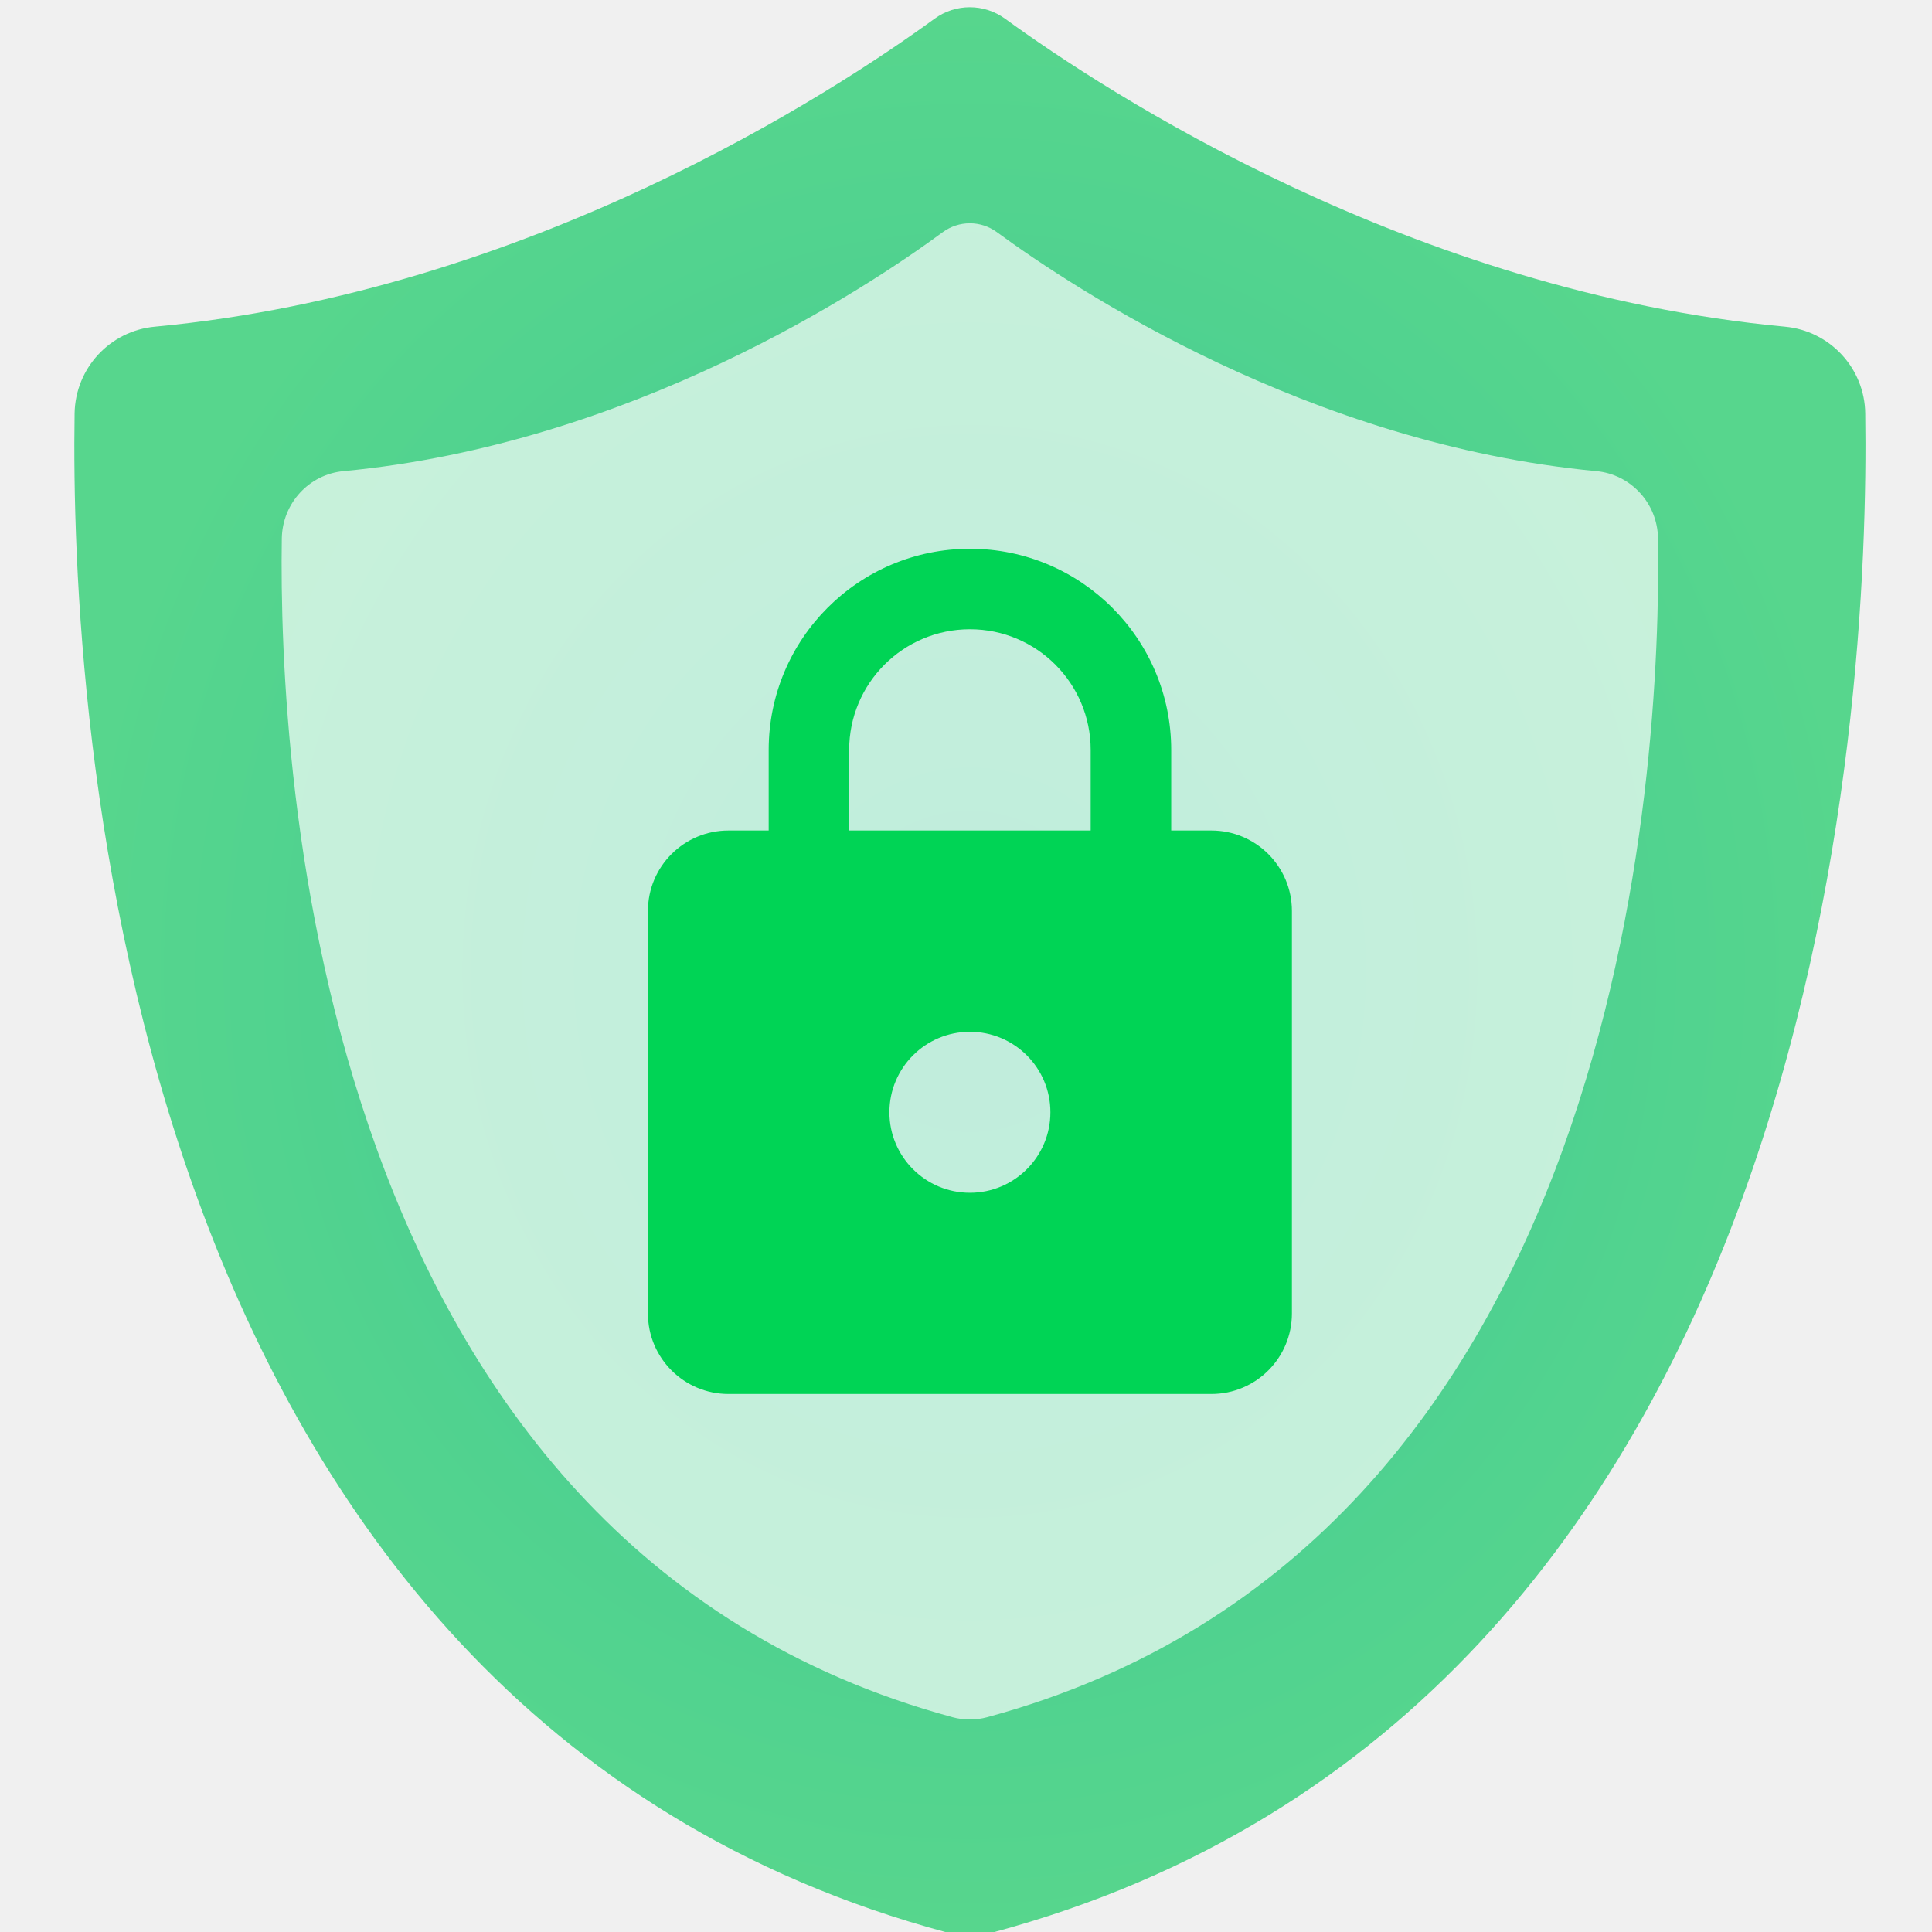
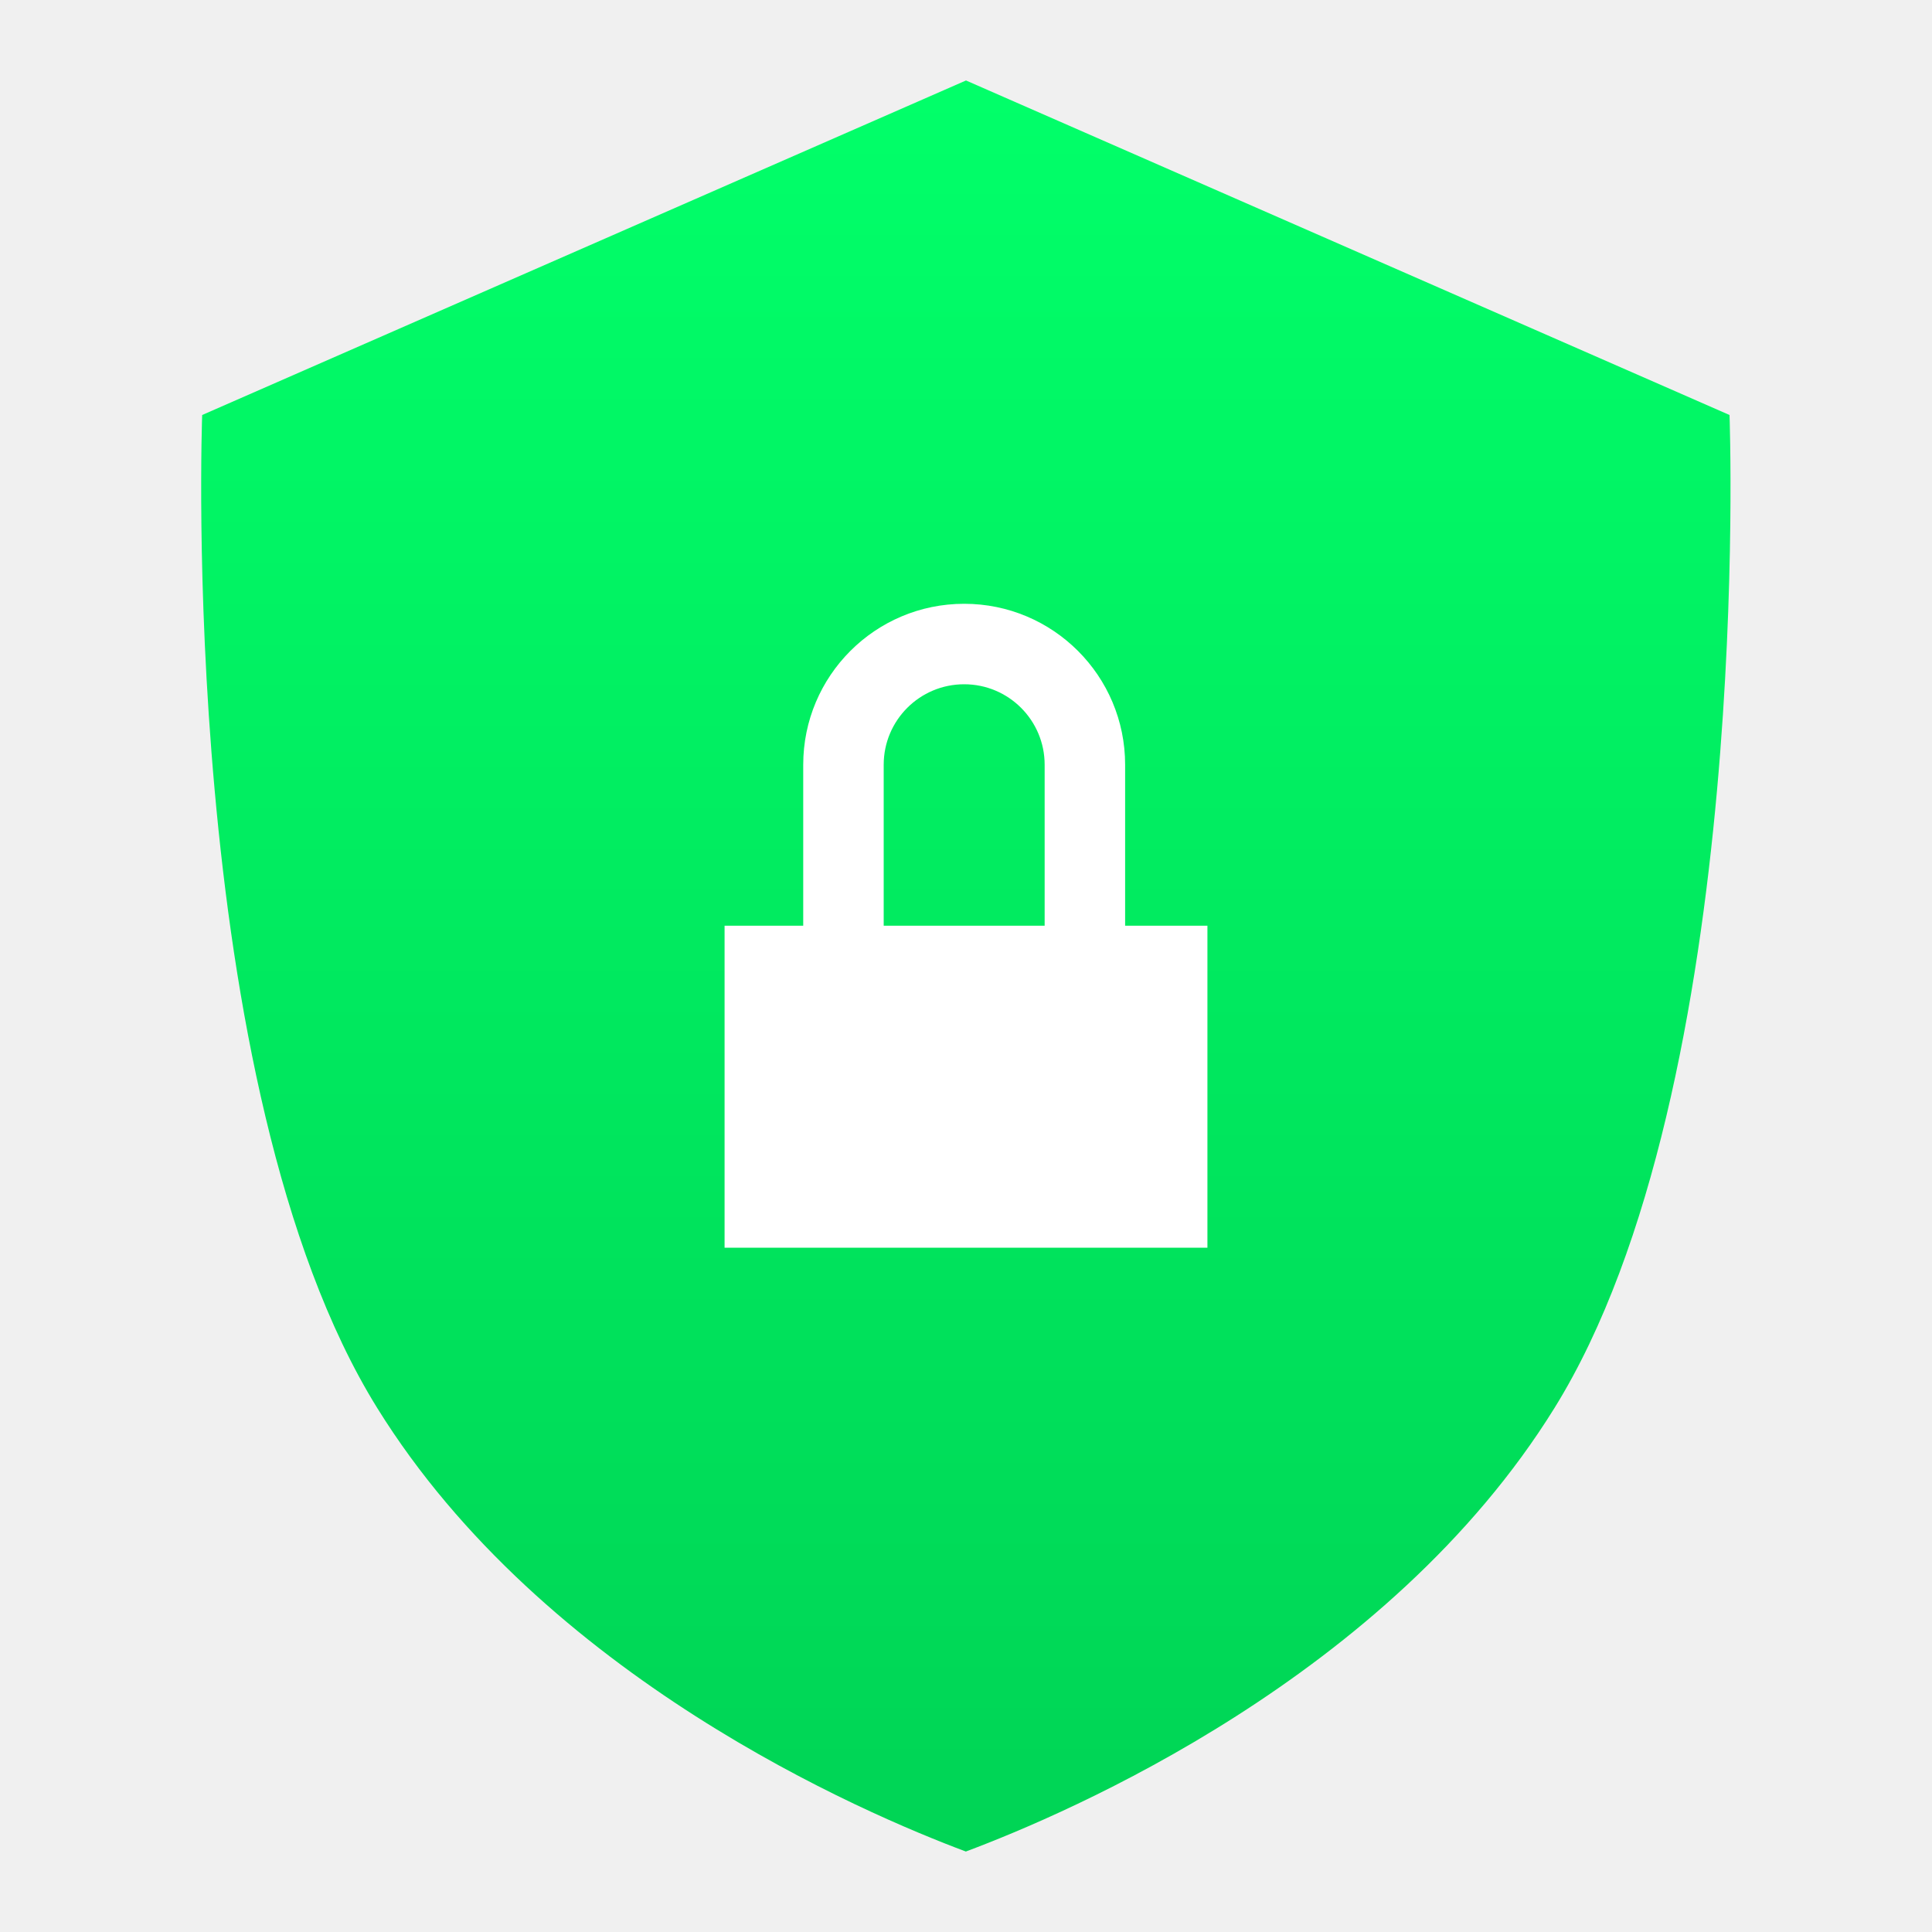
- <svg xmlns="http://www.w3.org/2000/svg" height="48" width="48">
-   <linearGradient id="a" gradientUnits="userSpaceOnUse" x1="34.902" x2="946.349" y1="490.625" y2="490.625">
-     <stop offset="0" stop-color="#197cf1" />
-     <stop offset="1" stop-color="#20bcfa" />
-   </linearGradient>
-   <radialGradient id="b" cx="490.626" cy="490.625" gradientTransform="matrix(1 0 0 1.076587 0 -37.57551)" gradientUnits="userSpaceOnUse" r="455.723">
-     <stop offset="0" stop-color="#3dc796" />
-     <stop offset="1" stop-color="#57d68d" />
-   </radialGradient>
-   <g fill="url(#a)" stroke-width="9.512" transform="matrix(.9415199 0 0 .9415199 -436.7403 -486.318)">
-     <path d="m946.23 206.651c-.3-23-18-42-40.899-44.101-190.3-17.8-345.601-119.5-396.8-156.7-10.7-7.8-25.2-7.8-35.9 0-51.1 37.2-206.4 138.9-396.7 156.7-22.9 2.101-40.5 21.101-40.9 44.101-2.3 150.1 21.8 659.699 444.1 773.1 7.5 2 15.4 2 22.9 0 422.3-113.3 446.399-623.001 444.199-773.1z" fill="url(#b)" transform="matrix(.05185606 0 0 .05185606 464.0192 516.7154)" />
-     <path d="m946.23 206.651c-.3-23-18-42-40.899-44.101-190.3-17.8-345.601-119.5-396.8-156.7-10.7-7.8-25.2-7.8-35.9 0-51.1 37.2-206.4 138.9-396.7 156.7-22.9 2.101-40.5 21.101-40.9 44.101-2.3 150.1 21.8 659.699 444.1 773.1 7.5 2 15.4 2 22.9 0 422.3-113.3 446.399-623.001 444.199-773.1z" fill="#fff" opacity=".675" transform="matrix(.03985431 0 0 .04023645 469.9075 522.4162)" />
-     <path d="m489.461 547.999a2.124 2.124 0 0 0 2.124-2.124c0-1.179-.956-2.124-2.124-2.124a2.124 2.124 0 0 0 -2.124 2.124 2.124 2.124 0 0 0 2.124 2.124m6.373-9.559a2.124 2.124 0 0 1 2.124 2.124v10.621a2.124 2.124 0 0 1 -2.124 2.124h-12.745a2.124 2.124 0 0 1 -2.124-2.124v-10.621c0-1.179.956-2.124 2.124-2.124h1.062v-2.124a5.311 5.311 0 0 1 5.311-5.311 5.311 5.311 0 0 1 5.311 5.311v2.124zm-6.373-5.311a3.186 3.186 0 0 0 -3.186 3.186v2.124h6.373v-2.124a3.186 3.186 0 0 0 -3.186-3.186z" fill="#00d455" />
-   </g>
+ <svg xmlns="http://www.w3.org/2000/svg" xmlns:xlink="http://www.w3.org/1999/xlink" id="svg942" version="1.1" viewBox="0 0 12.7 12.7" height="48" width="48">
+   <defs id="defs936">
+     <linearGradient xlink:href="#a-3" id="linearGradient991" x1="24.05" y1="45.428" x2="23.499" y2="14.205" gradientUnits="userSpaceOnUse" gradientTransform="matrix(0.2645833,0,0,0.2645833,0.01815154,-0.02373)" />
+     <linearGradient id="a-3" gradientTransform="matrix(1.07499,0,0,1.17929,57.22796,-9.796476)" gradientUnits="userSpaceOnUse" x1="-74.929" x2="-75.26" y1="52.199" y2="2.356">
+       <stop offset="0" stop-color="#ffa400" id="stop2-6" />
+       <stop offset="1" stop-color="#fd0" id="stop4-7" />
+     </linearGradient>
+     <linearGradient id="b" gradientUnits="userSpaceOnUse" x1="399.994" x2="399.994" y1="545.139" y2="518.139">
+       <stop offset="0" stop-color="#197ff1" id="stop7" />
+       <stop offset="1" stop-color="#21c6fb" id="stop9" />
+     </linearGradient>
+     <linearGradient id="a" gradientUnits="userSpaceOnUse" x1="399.571" x2="399.571" y1="545.798" y2="517.798">
+       <stop offset="0" stop-color="#3889e9" id="stop2" />
+       <stop offset="1" stop-color="#5ea5fb" id="stop4" />
+     </linearGradient>
+     <linearGradient id="linearGradient4232">
+       <stop id="stop4234-0" offset="0" style="stop-color:#3889e9;stop-opacity:1" />
+       <stop id="stop4236" offset="1" style="stop-color:#5ea5fb;stop-opacity:1" />
+     </linearGradient>
+     <linearGradient gradientTransform="translate(2.9668415e-6,-284.3)" xlink:href="#linearGradient2202" id="linearGradient2204" x1="6.35" y1="296.471" x2="6.35" y2="284.904" gradientUnits="userSpaceOnUse" />
+     <linearGradient id="linearGradient2202">
+       <stop style="stop-color:#00d455;stop-opacity:1" offset="0" id="stop2198" />
+       <stop style="stop-color:#01ff69;stop-opacity:1" offset="1" id="stop2200" />
+     </linearGradient>
+     <linearGradient gradientTransform="matrix(0.4157806,0,0,0.415775,-196.8616,-213.3823)" gradientUnits="userSpaceOnUse" y2="517.798" x2="399.571" y1="545.798" x1="399.571" id="linearGradient3426" xlink:href="#linearGradient4232" />
+     <linearGradient xlink:href="#linearGradient4232" id="linearGradient1230" gradientUnits="userSpaceOnUse" gradientTransform="matrix(0.4157806,0,0,0.415775,-210.6094,-215.5436)" x1="399.571" y1="545.798" x2="399.571" y2="517.798" />
+   </defs>
+   <path style="opacity:1;vector-effect:none;fill:url(#linearGradient2204);fill-opacity:1;stroke:none;stroke-width:0.053;stroke-linecap:round;stroke-linejoin:miter;stroke-miterlimit:4;stroke-dasharray:none;stroke-dashoffset:0;stroke-opacity:1;paint-order:stroke fill markers" d="m 6.35,0.529 -5.021,2.199 c 0,0 -0.164,4.409 1.151,6.528 1.097,1.768 3.196,2.663 3.869,2.915 0.673,-0.252 2.773,-1.147 3.869,-2.915 1.315,-2.119 1.151,-6.528 1.151,-6.528 z" id="path1021" />
+   <g style="display:inline" id="layer2" transform="matrix(0.2645833,0,0,0.2645833,0.6353126,0.08607941)" />
+   <g style="display:inline" id="layer1-3" transform="matrix(0.2645833,0,0,0.2645833,0.6353126,0.08607941)" />
+   <g transform="matrix(0.446698,0,0,0.446698,-231.8544,-206.6014)" id="layer1-39" />
+   <circle style="opacity:1;fill:url(#linearGradient3426);fill-opacity:1;stroke:none;stroke-width:0.54;stroke-miterlimit:4;stroke-dasharray:none;stroke-dashoffset:0;stroke-opacity:1" id="ellipse4233" cx="-30.312" cy="7.726" r="0" />
+   <g id="layer2-7" style="display:inline;stroke:none;stroke-width:1.3;stroke-miterlimit:4;stroke-dasharray:none;stroke-opacity:1" transform="matrix(0.2654278,0,0,0.2650874,-15.80652,2.367769)" />
+   <g id="layer1-65" style="display:inline;stroke:none;stroke-width:1.3;stroke-miterlimit:4;stroke-dasharray:none;stroke-opacity:1" transform="matrix(0.2654278,0,0,0.2650874,-15.80652,2.367769)" />
+   <g id="layer2-3" style="display:inline;stroke:none;stroke-width:1.3;stroke-miterlimit:4;stroke-dasharray:none;stroke-opacity:1" transform="matrix(0.2324351,0,0,0.2341833,-21.81919,1.494149)" />
+   <g id="layer1-6" style="display:inline;stroke:none;stroke-width:1.3;stroke-miterlimit:4;stroke-dasharray:none;stroke-opacity:1" transform="matrix(0.2324351,0,0,0.2341833,-21.81919,1.494149)" />
+   <g transform="matrix(0.2654278,0,0,0.2650874,-16.72918,3.127579)" style="display:inline;stroke:none;stroke-width:1.3;stroke-miterlimit:4;stroke-dasharray:none;stroke-opacity:1" id="layer2-4" />
+   <g transform="matrix(0.2654278,0,0,0.2650874,-16.72918,3.127579)" style="display:inline;stroke:none;stroke-width:1.3;stroke-miterlimit:4;stroke-dasharray:none;stroke-opacity:1" id="layer1-5" />
+   <g transform="matrix(0.2324351,0,0,0.2341833,-22.74184,2.253959)" style="display:inline;stroke:none;stroke-width:1.3;stroke-miterlimit:4;stroke-dasharray:none;stroke-opacity:1" id="layer2-3-2" />
+   <g transform="matrix(0.2324351,0,0,0.2341833,-22.74184,2.253959)" style="display:inline;stroke:none;stroke-width:1.3;stroke-miterlimit:4;stroke-dasharray:none;stroke-opacity:1" id="layer1-6-5" />
+   <g transform="matrix(0.2645868,0,0,0.2645833,-23.51128,1.521659)" style="display:inline;stroke:none;stroke-width:1.3;stroke-miterlimit:4;stroke-dasharray:none;stroke-opacity:1" id="layer2-45" />
+   <g transform="matrix(0.2645868,0,0,0.2645833,-23.51128,1.521659)" style="display:inline;stroke:none;stroke-width:1.3;stroke-miterlimit:4;stroke-dasharray:none;stroke-opacity:1" id="layer1-36" />
+   <g transform="matrix(0.2645868,0,0,0.2645833,-67.60888,4.41338)" style="display:inline;stroke:none;stroke-width:1.3;stroke-miterlimit:4;stroke-dasharray:none;stroke-opacity:1" id="layer2-36" />
+   <g transform="matrix(0.2645868,0,0,0.2645833,-67.60888,4.41338)" style="display:inline;stroke:none;stroke-width:1.3;stroke-miterlimit:4;stroke-dasharray:none;stroke-opacity:1" id="layer1-0" />
+   <g style="display:inline;stroke-width:1.317;stroke-miterlimit:4;stroke-dasharray:none" id="layer2-2" transform="matrix(0.2645833,0,0,0.2645833,-13.11249,-2.075191)" />
+   <g style="display:inline;stroke-width:1.317;stroke-miterlimit:4;stroke-dasharray:none" id="layer1-3-9" transform="matrix(0.2645833,0,0,0.2645833,-13.11249,-2.075191)" />
+   <g style="stroke-width:1.317;stroke-miterlimit:4;stroke-dasharray:none" transform="matrix(0.446698,0,0,0.446698,-245.6022,-208.7627)" id="layer1-39-1" />
+   <circle style="opacity:1;fill:url(#linearGradient1230);fill-opacity:1;stroke:none;stroke-width:0.54;stroke-miterlimit:4;stroke-dasharray:none;stroke-dashoffset:0;stroke-opacity:1" id="ellipse4233-2" cx="-44.06" cy="5.565" r="0" />
+   <g id="layer2-7-7" style="display:inline;stroke:none;stroke-width:1.3;stroke-miterlimit:4;stroke-dasharray:none;stroke-opacity:1" transform="matrix(0.2654278,0,0,0.2650874,-29.55432,0.2064994)" />
+   <g id="layer1-65-0" style="display:inline;stroke:none;stroke-width:1.3;stroke-miterlimit:4;stroke-dasharray:none;stroke-opacity:1" transform="matrix(0.2654278,0,0,0.2650874,-29.55432,0.2064994)" />
+   <g id="layer2-3-9" style="display:inline;stroke:none;stroke-width:1.3;stroke-miterlimit:4;stroke-dasharray:none;stroke-opacity:1" transform="matrix(0.2324351,0,0,0.2341833,-35.56699,-0.6671206)" />
+   <g id="layer1-6-3" style="display:inline;stroke:none;stroke-width:1.3;stroke-miterlimit:4;stroke-dasharray:none;stroke-opacity:1" transform="matrix(0.2324351,0,0,0.2341833,-35.56699,-0.6671206)" />
+   <g transform="matrix(0.2654278,0,0,0.2650874,-30.47698,0.9663094)" style="display:inline;stroke:none;stroke-width:1.3;stroke-miterlimit:4;stroke-dasharray:none;stroke-opacity:1" id="layer2-4-6" />
+   <g transform="matrix(0.2654278,0,0,0.2650874,-30.47698,0.9663094)" style="display:inline;stroke:none;stroke-width:1.3;stroke-miterlimit:4;stroke-dasharray:none;stroke-opacity:1" id="layer1-5-0" />
+   <g transform="matrix(0.2324351,0,0,0.2341833,-36.48964,0.09268942)" style="display:inline;stroke:none;stroke-width:1.3;stroke-miterlimit:4;stroke-dasharray:none;stroke-opacity:1" id="layer2-3-2-6" />
+   <g transform="matrix(0.2324351,0,0,0.2341833,-36.48964,0.09268942)" style="display:inline;stroke:none;stroke-width:1.3;stroke-miterlimit:4;stroke-dasharray:none;stroke-opacity:1" id="layer1-6-5-2" />
+   <g transform="matrix(0.2645868,0,0,0.2645833,-37.25908,-0.6396106)" style="display:inline;stroke:none;stroke-width:1.3;stroke-miterlimit:4;stroke-dasharray:none;stroke-opacity:1" id="layer2-45-6" />
+   <g transform="matrix(0.2645868,0,0,0.2645833,-37.25908,-0.6396106)" style="display:inline;stroke:none;stroke-width:1.3;stroke-miterlimit:4;stroke-dasharray:none;stroke-opacity:1" id="layer1-36-1" />
+   <g transform="matrix(0.2645868,0,0,0.2645833,-81.35668,2.252109)" style="display:inline;stroke:none;stroke-width:1.3;stroke-miterlimit:4;stroke-dasharray:none;stroke-opacity:1" id="layer2-36-8" />
+   <g transform="matrix(0.2645868,0,0,0.2645833,-81.35668,2.252109)" style="display:inline;stroke:none;stroke-width:1.3;stroke-miterlimit:4;stroke-dasharray:none;stroke-opacity:1" id="layer1-0-5" />
+   <path style="opacity:1;fill:#5c616c;fill-opacity:1;stroke:none;stroke-width:0.529;stroke-linecap:square;stroke-linejoin:miter;stroke-miterlimit:4;stroke-dasharray:none;stroke-opacity:1;paint-order:stroke fill markers" id="path826" r="5" cy="6.835" cx="-0.826" d="" />
+   <path style="opacity:1;fill:#ffffff;fill-opacity:1;stroke:none;stroke-width:0.529;stroke-linecap:square;stroke-linejoin:miter;stroke-miterlimit:4;stroke-dasharray:none;stroke-opacity:1;paint-order:stroke fill markers" d="M 6.338,3.969 A 1.058,1.058 0 0 0 5.28,5.027 V 6.085 H 4.763 V 8.202 H 7.937 V 6.085 H 7.396 V 5.027 A 1.058,1.058 0 0 0 6.338,3.969 Z m 0,0.529 A 0.529,0.529 0 0 1 6.867,5.027 V 6.085 H 5.809 V 5.027 A 0.529,0.529 0 0 1 6.338,4.498 Z" id="path1562" />
</svg>
